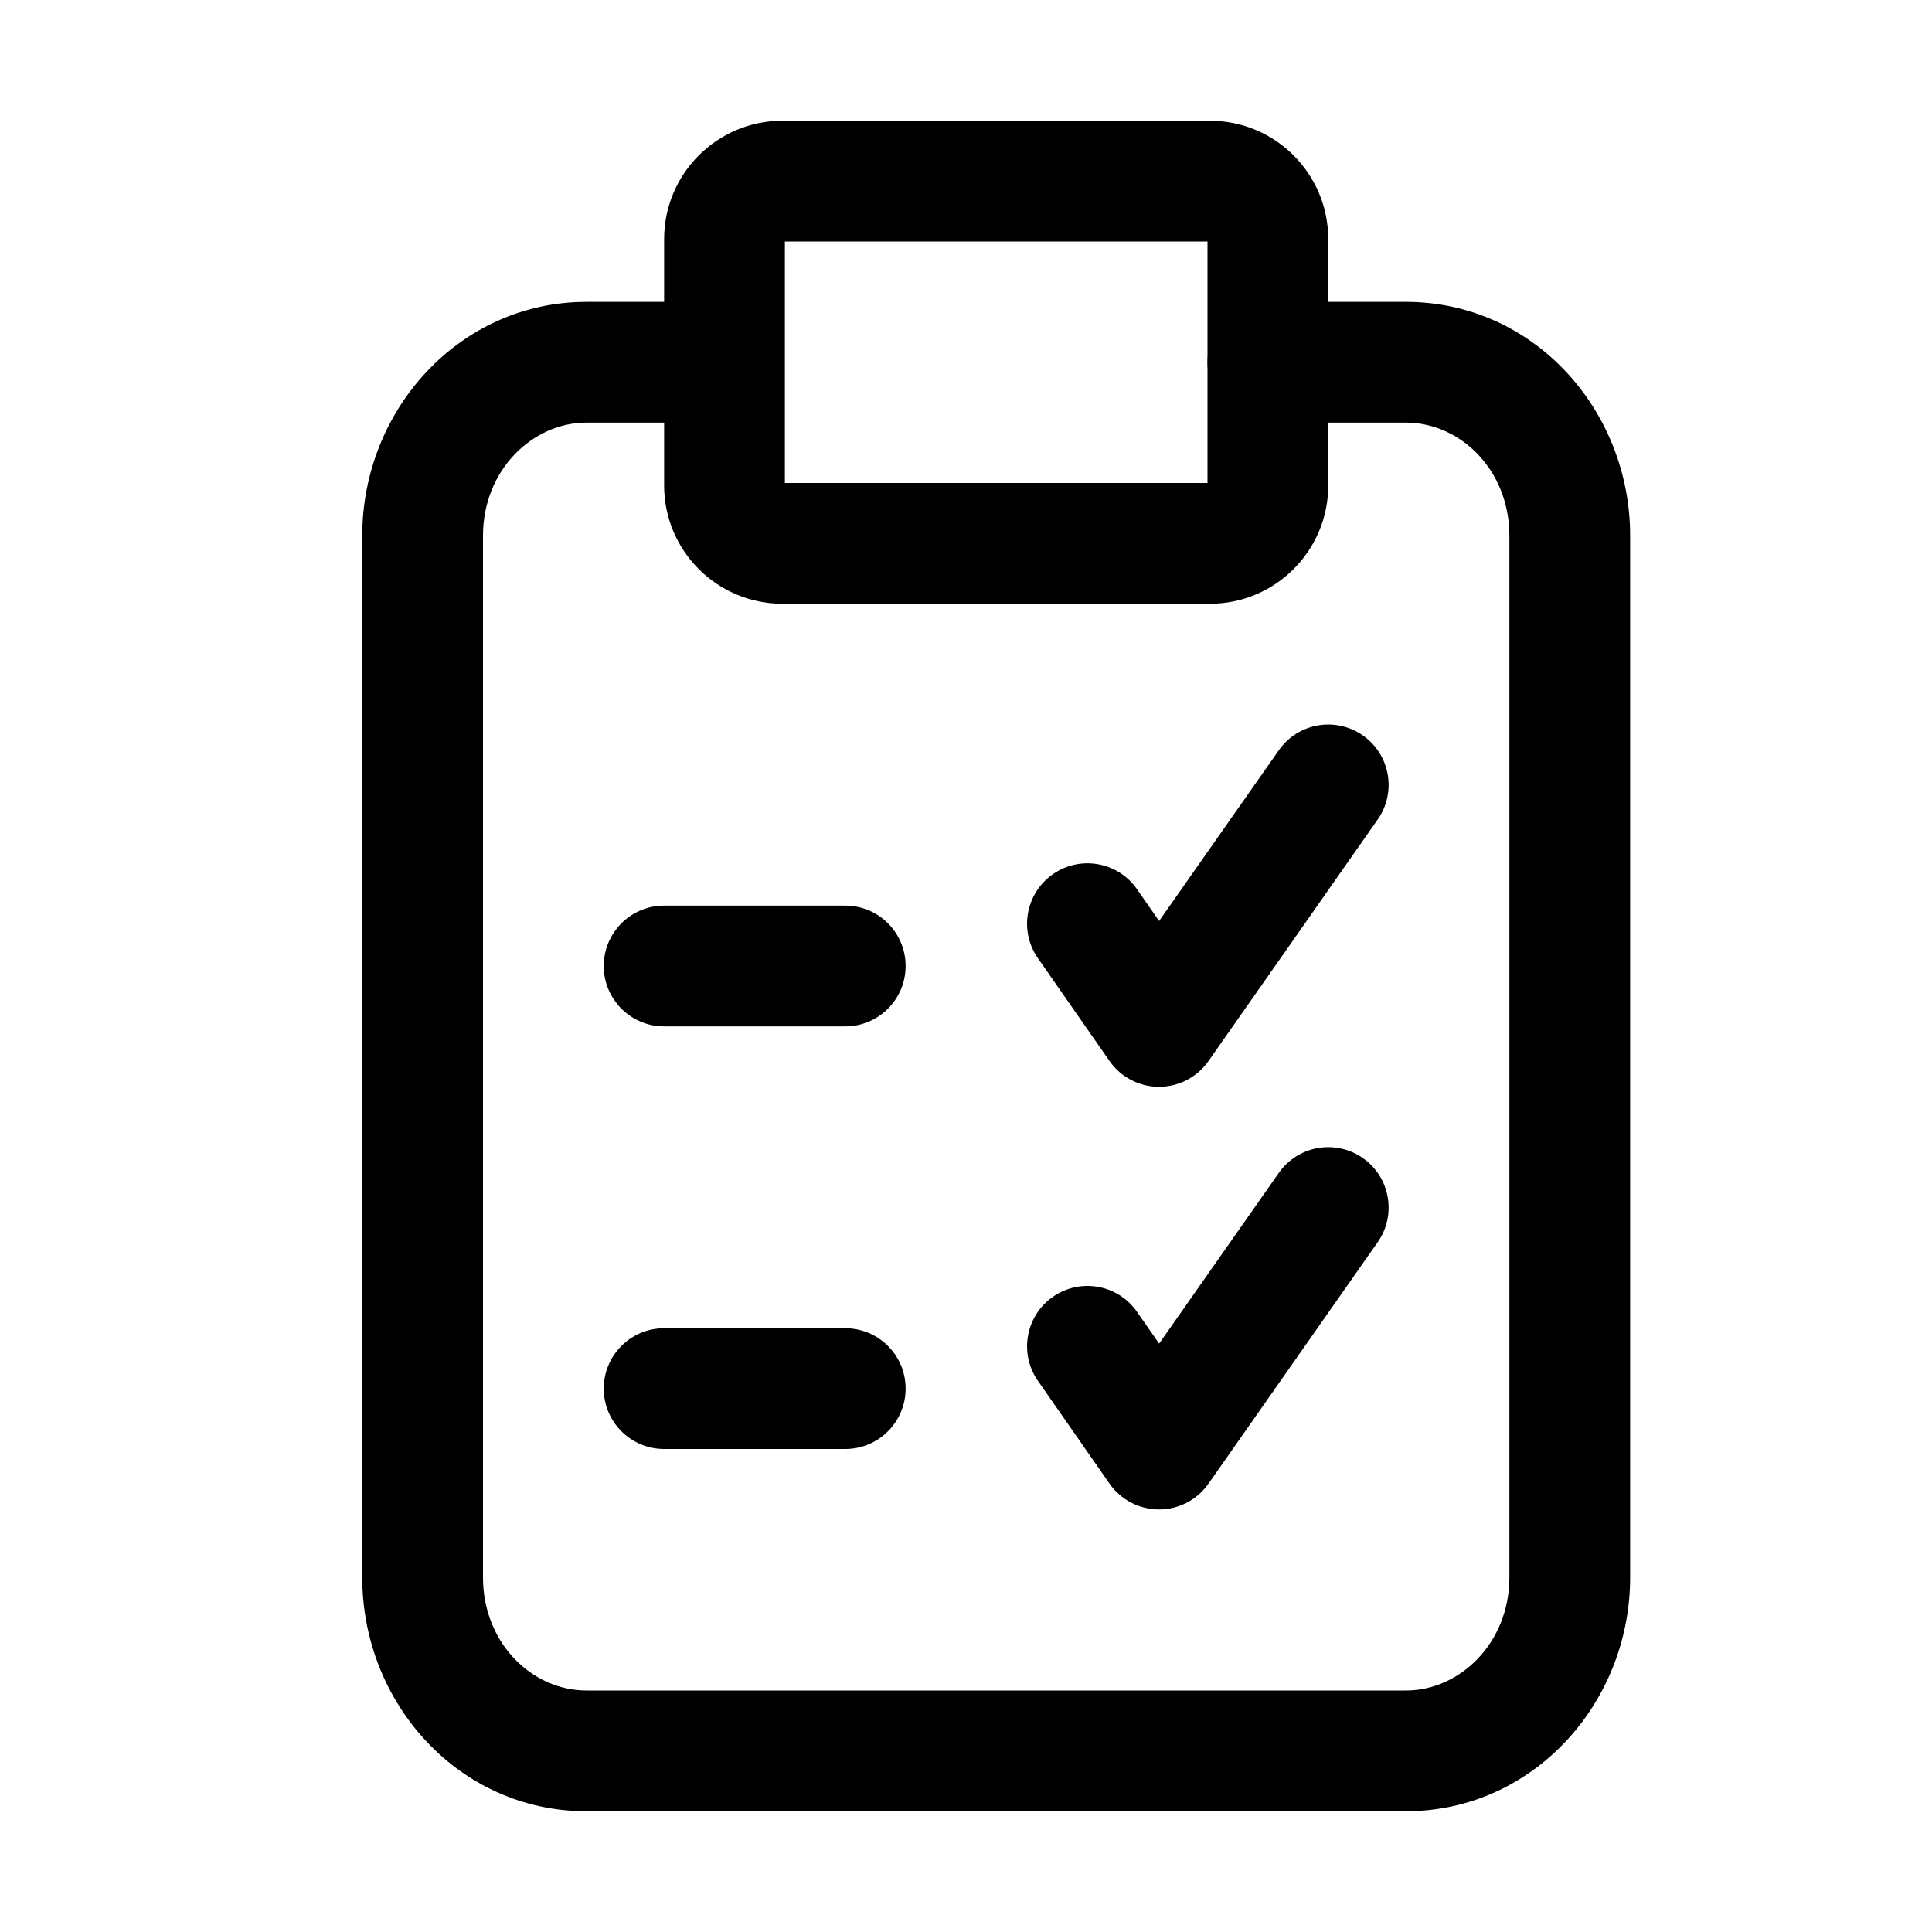
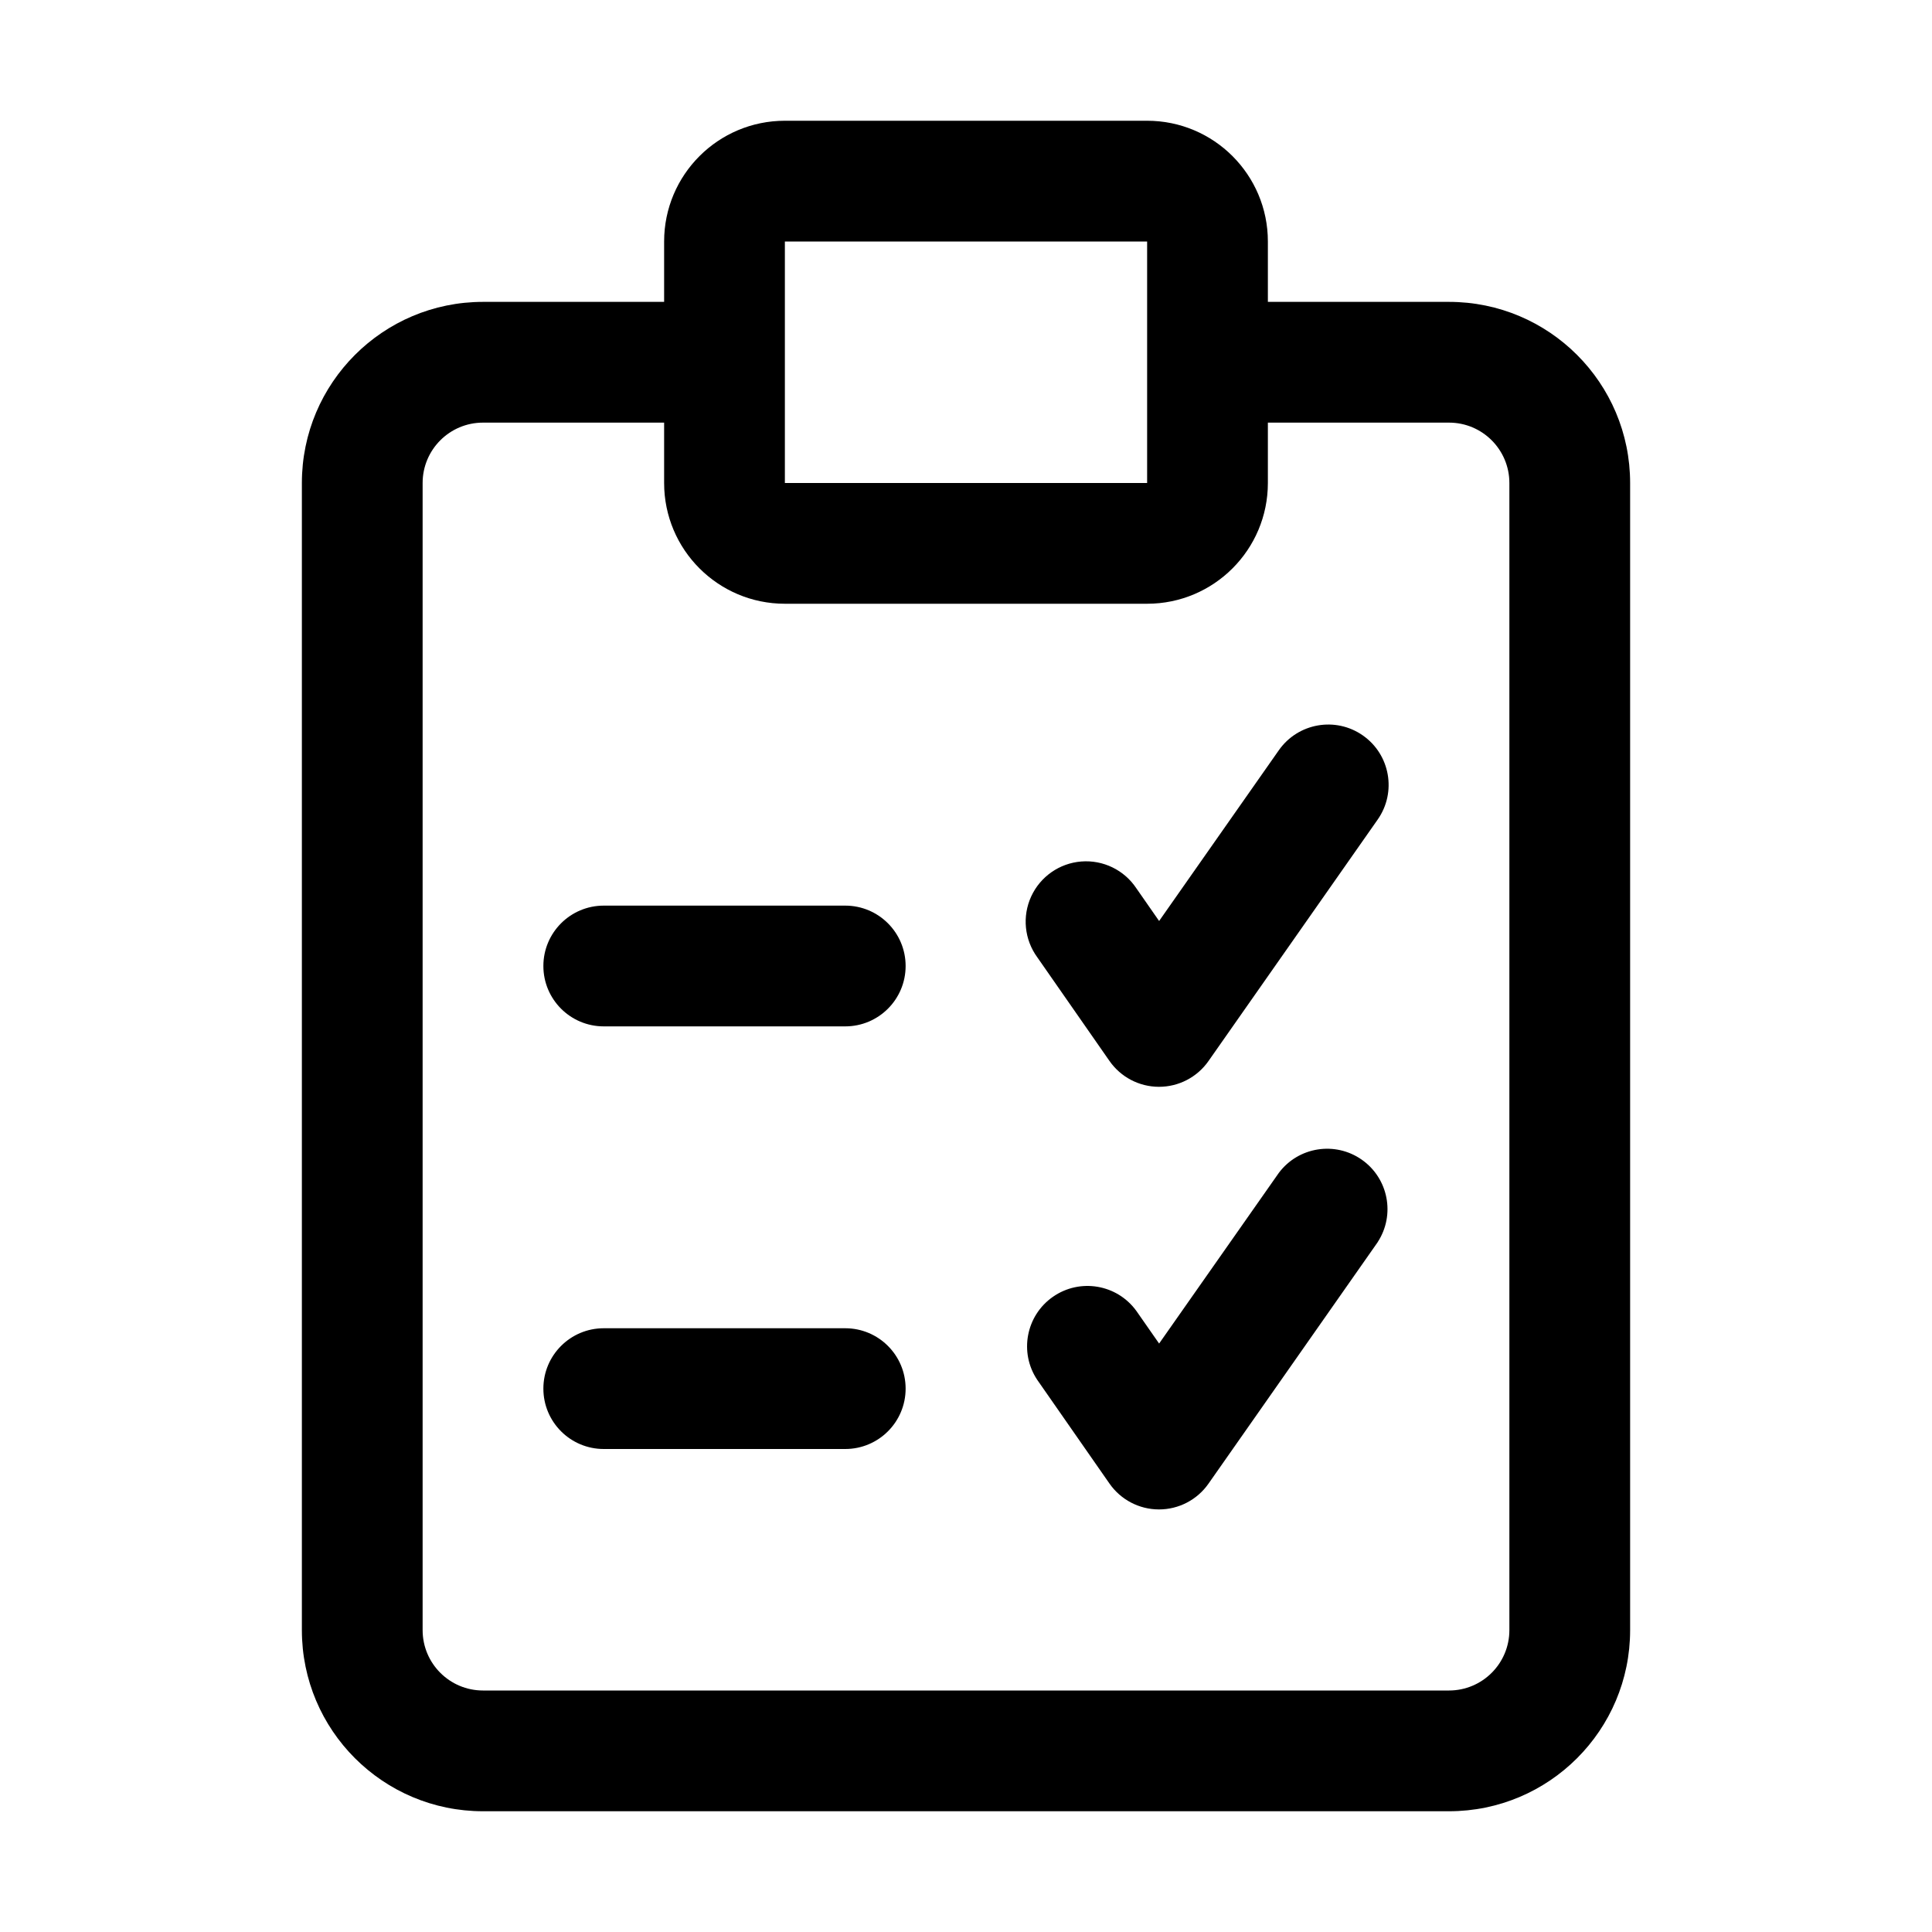
<svg xmlns="http://www.w3.org/2000/svg" width="24" height="24" fill="currentColor" viewBox="0 0 24 24">
-   <path fill-rule="evenodd" d="M7.5 17.25a.75.75 0 0 1 .75-.75h2.25a.75.75 0 1 1 0 1.5H8.25a.75.75 0 0 1-.75-.75Zm0-5.25a.75.75 0 0 1 .75-.75h2.25a.75.75 0 1 1 0 1.5H8.25A.75.75 0 0 1 7.5 12Z" clip-rule="evenodd" />
-   <path fill-rule="evenodd" d="M7.285 5.25C6.617 5.25 6 5.837 6 6.655v12.94C6 20.415 6.612 21 7.285 21h10.18c.668 0 1.285-.587 1.285-1.405V6.655c0-.82-.612-1.405-1.285-1.405H15.75a.75.75 0 0 1 0-1.5h1.715c1.583 0 2.785 1.34 2.785 2.905v12.94c0 1.566-1.21 2.905-2.785 2.905H7.285c-1.583 0-2.785-1.34-2.785-2.905V6.655C4.5 5.09 5.71 3.75 7.285 3.75h1.34a.75.75 0 0 1 0 1.5h-1.34Z" clip-rule="evenodd" />
-   <path fill-rule="evenodd" d="M9.75 3v3H15V3H9.75Zm-1.5-.027A1.47 1.47 0 0 1 9.716 1.5h5.318A1.47 1.47 0 0 1 16.5 2.973v3.054A1.47 1.47 0 0 1 15.034 7.5H9.716A1.47 1.47 0 0 1 8.25 6.027V2.973Zm8.68 6.163a.75.75 0 0 1 .184 1.045l-2.102 3a.75.75 0 0 1-1.23-.002l-.897-1.288a.75.75 0 0 1 1.23-.858l.284.408 1.487-2.121a.75.75 0 0 1 1.044-.184Zm0 5.25a.75.75 0 0 1 .184 1.045l-2.102 3a.75.75 0 0 1-1.23-.002l-.897-1.288a.75.75 0 0 1 1.23-.858l.284.408 1.487-2.121a.75.75 0 0 1 1.044-.184Z" clip-rule="evenodd" />
+   <path fill-rule="evenodd" d="M9.75 3h4.5v3h-4.5V3Zm-1.5 0a1.5 1.5 0 0 1 1.5-1.5h4.5a1.5 1.5 0 0 1 1.5 1.5v.75H18A2.25 2.25 0 0 1 20.25 6v14.25A2.25 2.25 0 0 1 18 22.5H6a2.25 2.25 0 0 1-2.25-2.25V6A2.25 2.25 0 0 1 6 3.75h2.25V3Zm0 2.25H6a.75.75 0 0 0-.75.75v14.25c0 .414.336.75.75.75h12a.75.75 0 0 0 .75-.75V6a.75.75 0 0 0-.75-.75h-2.25V6a1.5 1.5 0 0 1-1.5 1.5h-4.5A1.5 1.5 0 0 1 8.25 6v-.75Zm8.68 3.886a.75.75 0 0 1 .184 1.045l-2.102 3a.75.75 0 0 1-1.23-.002l-.897-1.288a.75.75 0 1 1 1.23-.858l.284.408 1.487-2.121a.75.75 0 0 1 1.044-.184ZM7.5 11.25a.75.75 0 0 0 0 1.5h3a.75.75 0 0 0 0-1.5h-3Zm0 5.25a.75.75 0 0 0 0 1.5h3a.75.75 0 0 0 0-1.5h-3Zm9.614-1.07a.75.75 0 0 0-1.228-.86l-1.487 2.12-.284-.407a.75.75 0 0 0-1.23.858l.897 1.288a.75.75 0 0 0 1.23.002l2.102-3Z" clip-rule="evenodd" />
</svg>
